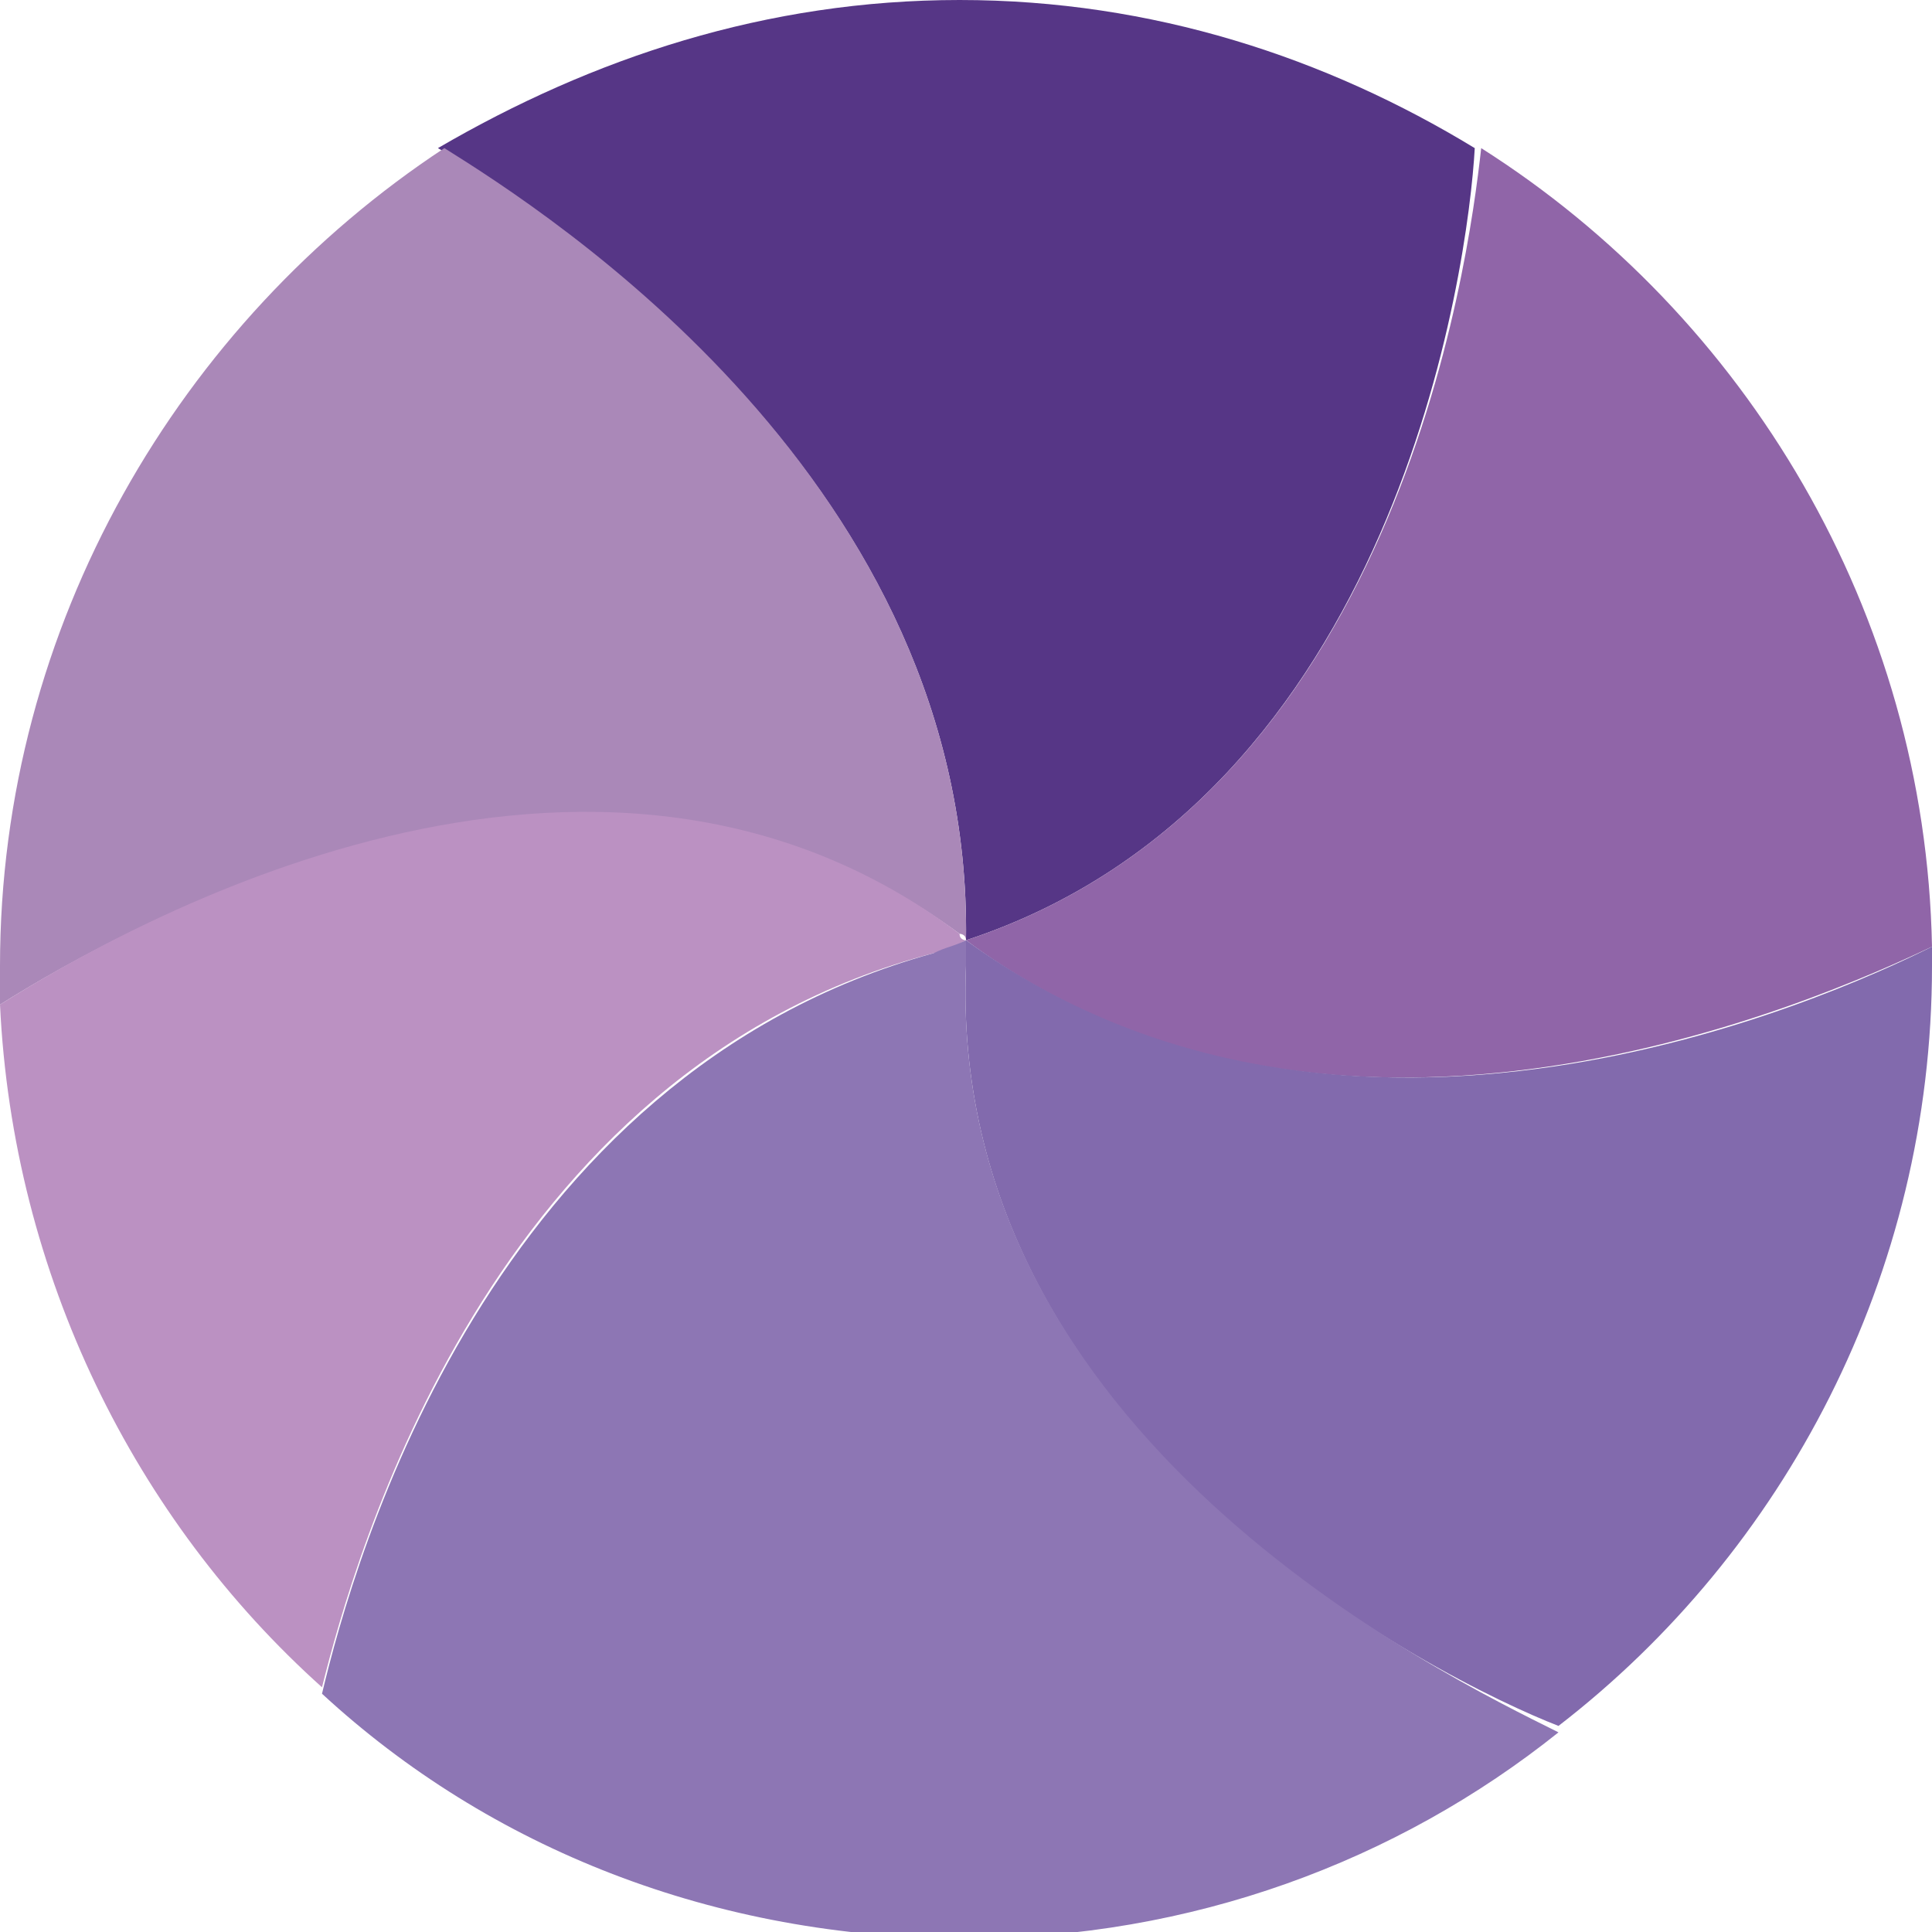
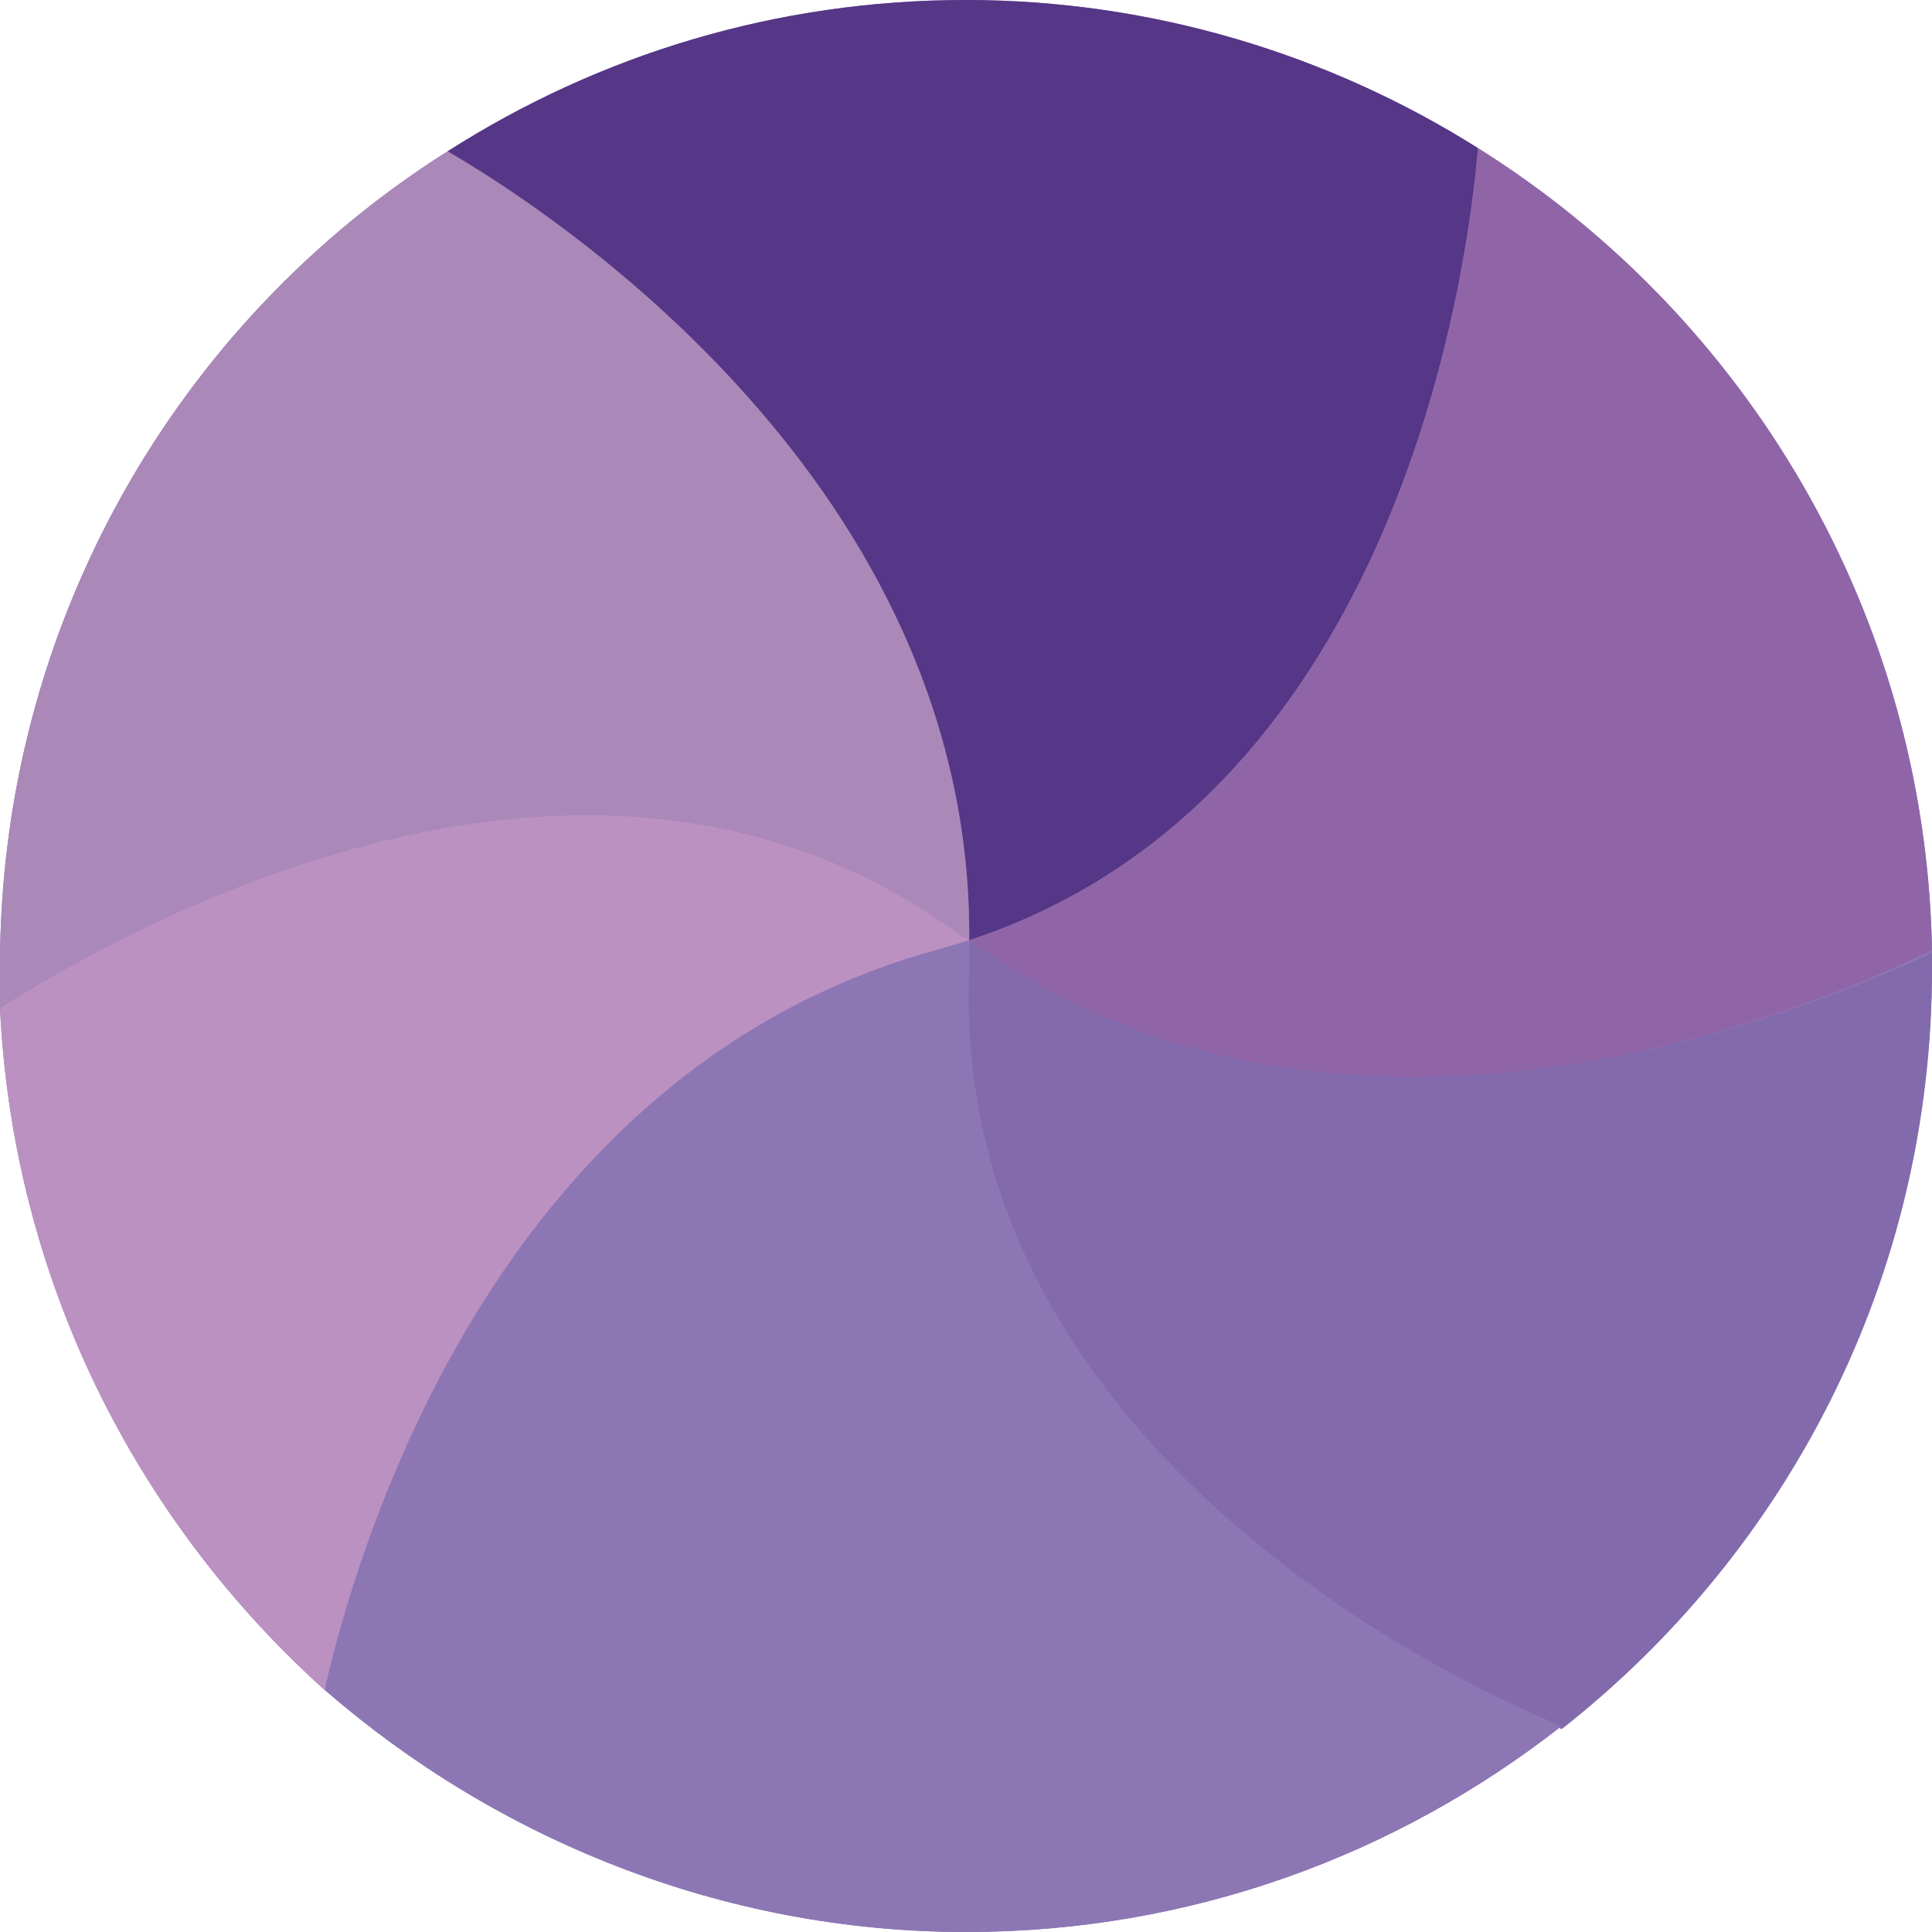
- <svg xmlns="http://www.w3.org/2000/svg" version="1.1" id="Capa_1" x="0px" y="0px" viewBox="0 0 30 30" style="enable-background:new 0 0 30 30;" xml:space="preserve">
+ <svg xmlns="http://www.w3.org/2000/svg" version="1.1" x="0px" y="0px" viewBox="0 0 60 60" style="enable-background:new 0 0 60 60;" xml:space="preserve">
  <style type="text/css">
- 	.st0{fill:#563686;}
- 	.st1{fill:#AA88B8;}
- 	.st2{fill:#9065A8;}
- 	.st3{fill:#BB91C2;}
- 	.st4{fill:#826AAD;}
- 	.st5{fill:#8D76B4;}
+ 	.st0{fill:#8D76B4;}
+ 	.st1{fill:#563686;}
+ 	.st2{fill:#AA88B8;}
+ 	.st3{fill:#9065A8;}
+ 	.st4{fill:#BB91C2;}
+ 	.st5{fill:#826AAD;}
</style>
-   <g>
-     <path class="st0" d="M15,14.6C15,14.6,15,14.6,15,14.6c6.7-2.2,7.8-10.5,7.9-12.3c-2.3-1.4-5-2.3-8-2.3c-3,0-5.7,0.9-8.1,2.3   C8.5,3.3,15.1,7.5,15,14.6z" />
-     <path class="st1" d="M14.9,14.5c0,0,0.1,0,0.1,0.1C15.1,7.5,8.5,3.3,6.9,2.3C2.8,5,0,9.7,0,15c0,0.2,0,0.4,0,0.6   C1.9,14.4,9.2,10.3,14.9,14.5z" />
-     <path class="st2" d="M15,14.6c5.8,4.3,13.3,0.9,15,0.1c-0.1-5.2-2.9-9.8-7-12.4C22.8,4.1,21.7,12.4,15,14.6z" />
-     <path class="st3" d="M14.5,14.8c0.2,0,0.3-0.1,0.5-0.2c0,0,0,0,0,0c0,0-0.1,0-0.1-0.1c-5.7-4.3-13-0.1-14.9,1.1   c0.2,4.2,2.1,8,5,10.6C5.5,24.2,7.6,16.6,14.5,14.8z" />
-     <path class="st4" d="M15,14.6C15,14.6,15,14.6,15,14.6c0,0.1,0,0.3,0,0.4c-0.3,7.3,7.4,11.1,9.2,11.8c3.5-2.7,5.8-7,5.8-11.8   c0-0.1,0-0.2,0-0.3C28.4,15.5,20.9,18.9,15,14.6z" />
-     <path class="st5" d="M15,15c0-0.1,0-0.3,0-0.4c-0.2,0.1-0.3,0.1-0.5,0.2c-6.9,1.9-9,9.4-9.5,11.5c2.6,2.4,6.1,3.8,10,3.8   c3.5,0,6.7-1.2,9.2-3.2C22.4,26,14.7,22.3,15,15z" />
+   <g id="Capa_2">
+     <path class="st0" d="M60,29.5C59.8,19,54.2,9.8,45.9,4.6C41.3,1.7,35.8,0,30,0c-5.9,0-11.4,1.7-16.1,4.7C5.5,10,0,19.4,0,30   c0,0.4,0,0.9,0,1.3c0.4,8.4,4.2,15.9,10.1,21.2C15.4,57.1,22.4,60,30,60c7,0,13.4-2.4,18.5-6.4c7-5.5,11.5-14,11.5-23.6   C60,29.8,60,29.6,60,29.5z M30.1,29.2C30.1,29.2,30.1,29.2,30.1,29.2C30.1,29.2,30.1,29.2,30.1,29.2C30.1,29.2,30.1,29.2,30.1,29.2   z" />
+   </g>
+   <g id="Capa_1">
+     <g>
+       <path class="st1" d="M30.1,29.2C30.1,29.2,30.1,29.2,30.1,29.2c13.4-4.4,15.5-21,15.8-24.6C41.3,1.7,35.8,0,30,0    c-5.9,0-11.4,1.7-16.1,4.7C17,6.5,30.2,15,30.1,29.2z" />
+       <path class="st2" d="M29.9,29.1c0.1,0.1,0.1,0.1,0.2,0.1C30.2,15,17,6.5,13.9,4.7C5.5,10,0,19.4,0,30c0,0.4,0,0.9,0,1.3    C3.8,28.9,18.4,20.5,29.9,29.1z" />
+       <path class="st3" d="M30.1,29.2c11.7,8.5,26.7,1.9,29.9,0.3C59.8,19,54.2,9.8,45.9,4.6C45.6,8.2,43.5,24.8,30.1,29.2z" />
+       <path class="st4" d="M29.1,29.5c0.3-0.1,0.7-0.2,1-0.3c0,0,0,0,0,0c-0.1-0.1-0.1-0.1-0.2-0.1C18.4,20.5,3.8,28.9,0,31.3    c0.4,8.4,4.2,15.9,10.1,21.2C11,48.4,15.2,33.3,29.1,29.5z" />
+       <path class="st5" d="M30.1,29.2C30.1,29.2,30.1,29.2,30.1,29.2c0,0.3,0,0.5,0,0.8c-0.7,14.7,14.8,22.1,18.4,23.7    c7-5.5,11.5-14,11.5-23.6c0-0.2,0-0.4,0-0.5C56.7,31.1,41.8,37.7,30.1,29.2z" />
+       <path class="st0" d="M30.1,30c0-0.3,0-0.5,0-0.8c-0.3,0.1-0.6,0.2-1,0.3c-13.8,3.8-18.1,18.9-19,22.9C15.4,57.1,22.4,60,30,60    c7,0,13.4-2.4,18.5-6.4C44.8,52.1,29.4,44.7,30.1,30z" />
+     </g>
  </g>
</svg>
